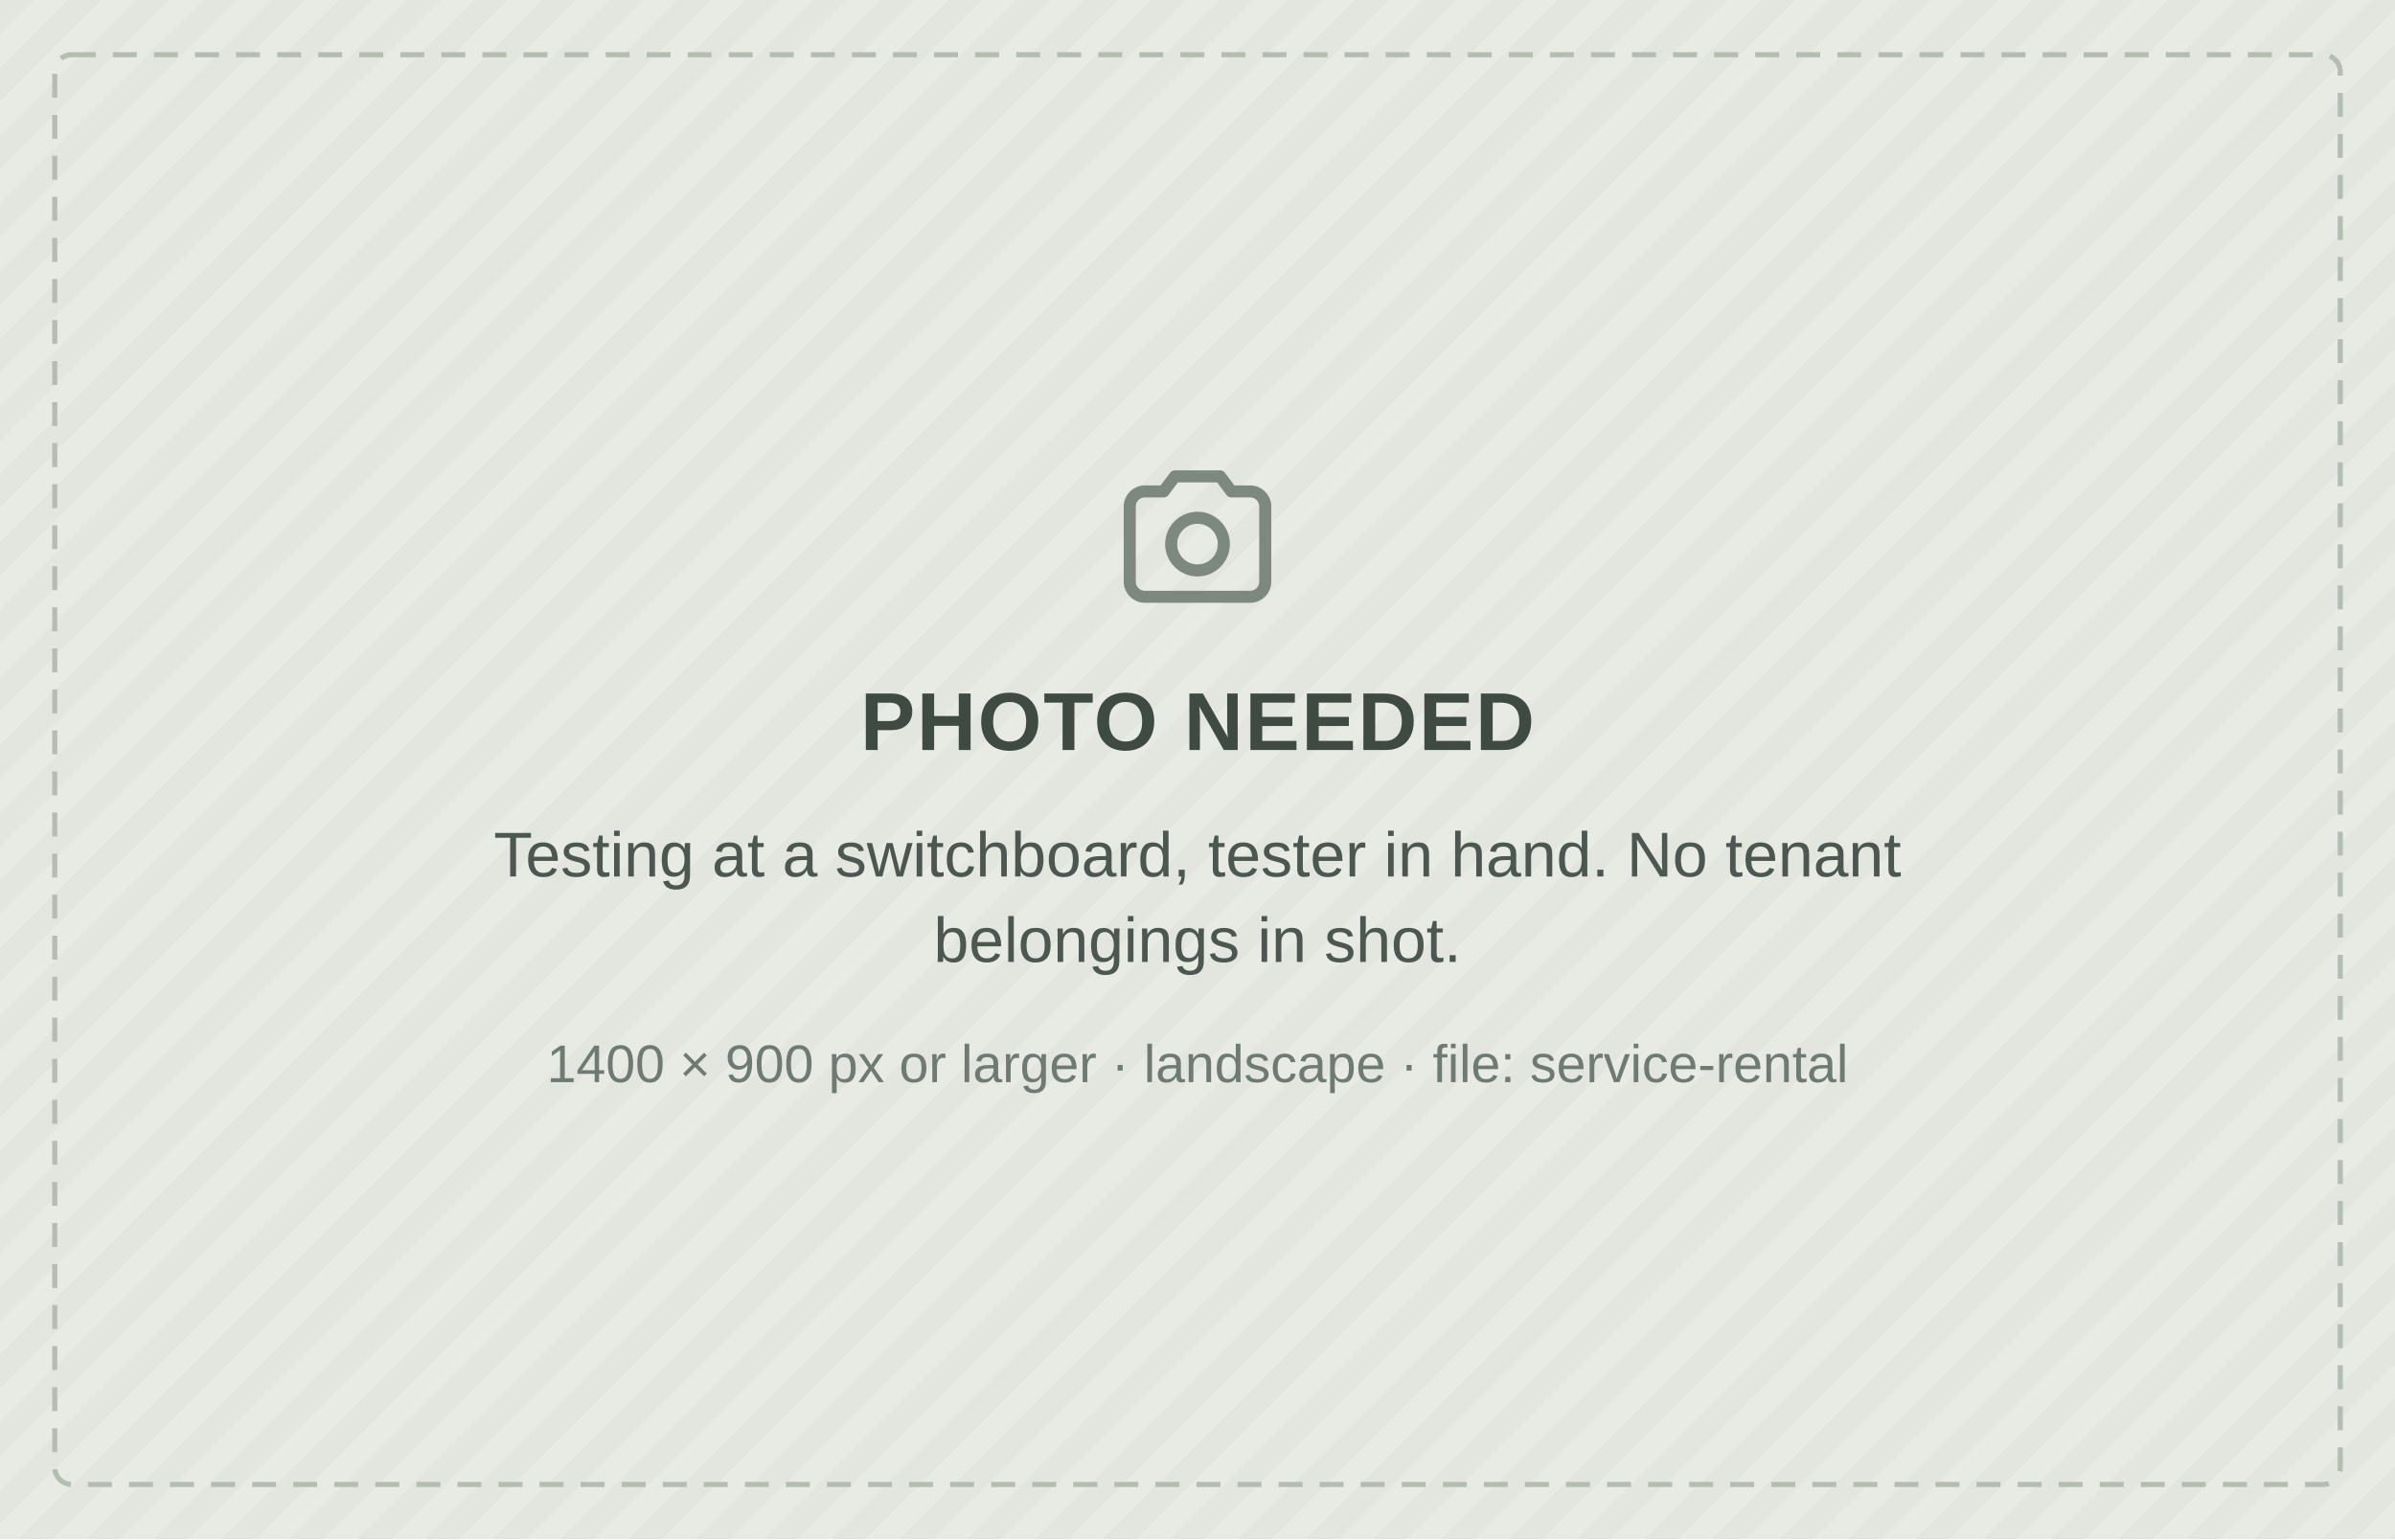
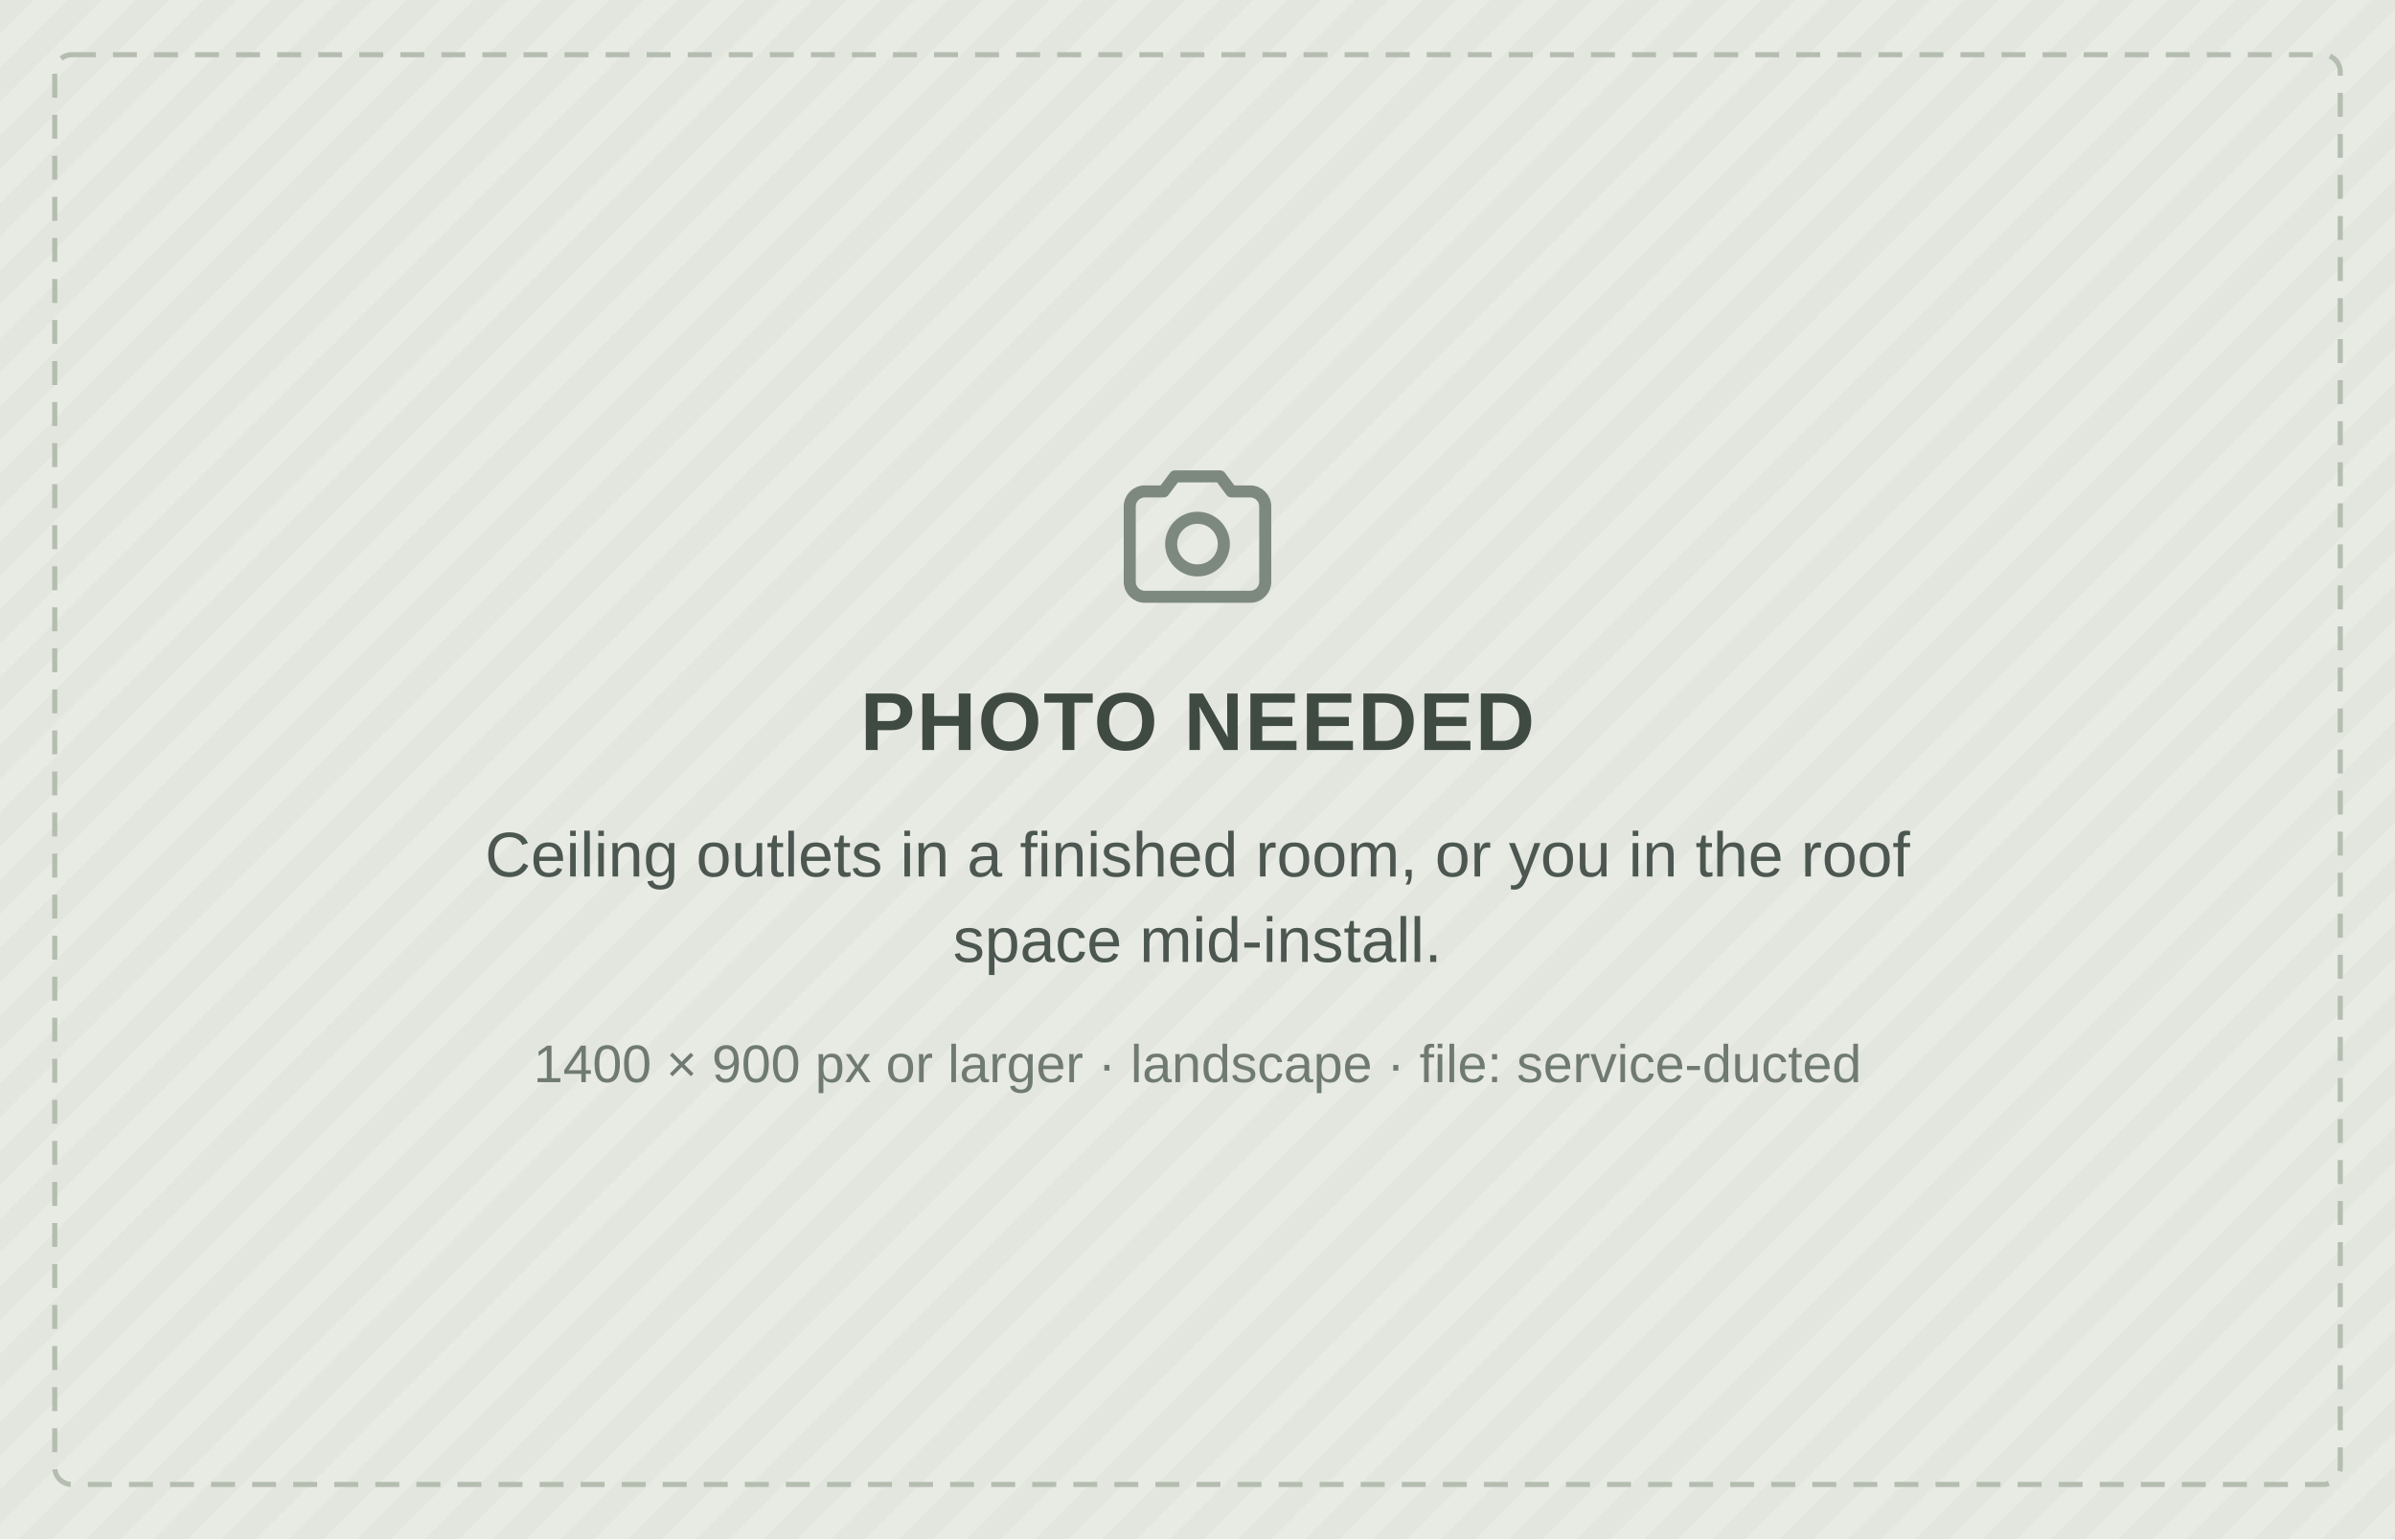
<svg xmlns="http://www.w3.org/2000/svg" width="1400" height="900" viewBox="0 0 1400 900" role="img" aria-label="Photo needed">
  <defs>
    <pattern id="s" width="28" height="28" patternUnits="userSpaceOnUse" patternTransform="rotate(45)">
      <rect width="28" height="28" fill="#e8ebe4" />
      <rect width="14" height="28" fill="#e2e6de" />
    </pattern>
  </defs>
  <rect width="1400" height="900" fill="url(#s)" />
  <rect x="32" y="32" width="1336" height="836" fill="none" stroke="#b5bdb0" stroke-width="3" stroke-dasharray="14 10" rx="10" />
  <g transform="translate(647.2 260.95) scale(4.4)" fill="none" stroke="#7d887f" stroke-width="1.6" stroke-linecap="round" stroke-linejoin="round">
    <path d="M3 8a2 2 0 0 1 2-2h2.5l1.5-2h6l1.5 2H19a2 2 0 0 1 2 2v10a2 2 0 0 1-2 2H5a2 2 0 0 1-2-2z" />
    <circle cx="12" cy="13" r="3.5" />
  </g>
  <text x="700" y="438.55" text-anchor="middle" font-family="Arial, sans-serif" font-size="48" font-weight="700" letter-spacing="1" fill="#3f4a42">PHOTO NEEDED</text>
-   <text x="700" y="512.5" text-anchor="middle" font-family="Arial, sans-serif" font-size="37" fill="#4b5750">Testing at a switchboard, tester in hand. No tenant</text>
-   <text x="700" y="562.45" text-anchor="middle" font-family="Arial, sans-serif" font-size="37" fill="#4b5750">belongings in shot.</text>
-   <text x="700" y="632.75" text-anchor="middle" font-family="Arial, sans-serif" font-size="31" fill="#6f7a72">1400 × 900 px or larger · landscape · file: service-rental</text>
+   <text x="700" y="512.5" text-anchor="middle" font-family="Arial, sans-serif" font-size="37" fill="#4b5750">Ceiling outlets in a finished room, or you in the roof</text>
+   <text x="700" y="562.45" text-anchor="middle" font-family="Arial, sans-serif" font-size="37" fill="#4b5750">space mid-install.</text>
+   <text x="700" y="632.75" text-anchor="middle" font-family="Arial, sans-serif" font-size="31" fill="#6f7a72">1400 × 900 px or larger · landscape · file: service-ducted</text>
</svg>
